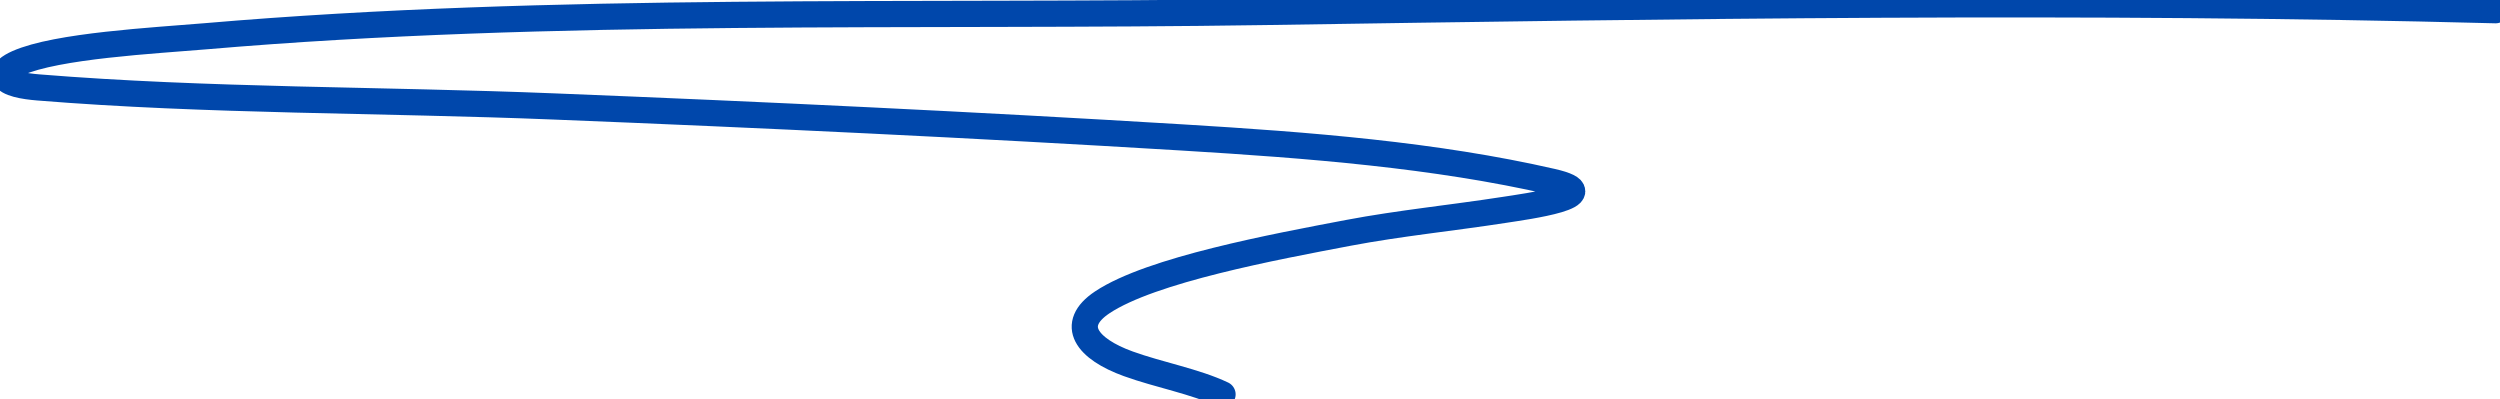
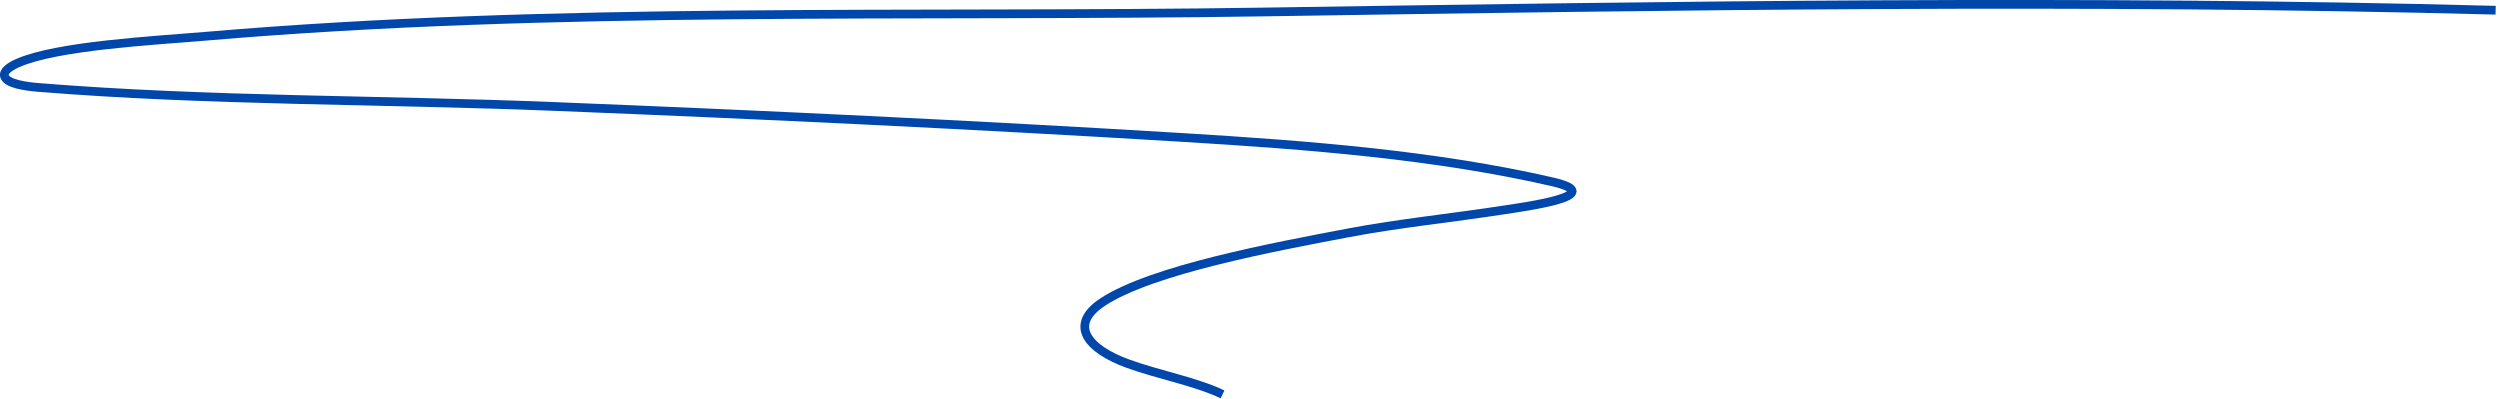
<svg xmlns="http://www.w3.org/2000/svg" width="286.27" height="45.66" viewBox="0 0 286.27 45.66" fill="none">
-   <path d="M285.77,1.17c-46.92-1.24-93.94-.52-140.9,.2C104.48,1.99,63.58,.72,23.56,4.15c-5.89,.5-17.05,1.08-21.55,3.08-.89,.4-1.7,.95-1.48,1.54,.31,.8,2.24,1.11,3.85,1.24,19.26,1.57,39.55,1.39,59.06,2.18,24.03,.96,48.03,2.1,71.95,3.55,14.52,.88,28.93,2,42.33,5.07,6.72,1.54-3.11,2.86-5.45,3.22-5.93,.92-12.04,1.53-17.85,2.63-8.43,1.6-22.6,4.23-28.2,7.96-3.86,2.57-1.75,5.33,2.98,7.04,3.48,1.26,7.68,2.02,10.79,3.5" stroke="#0047ab" stroke-width="3" stroke-linecap="round" />
+   <path d="M285.77,1.17c-46.92-1.24-93.94-.52-140.9,.2C104.48,1.99,63.58,.72,23.56,4.15c-5.89,.5-17.05,1.08-21.55,3.08-.89,.4-1.7,.95-1.48,1.54,.31,.8,2.24,1.11,3.85,1.24,19.26,1.57,39.55,1.39,59.06,2.18,24.03,.96,48.03,2.1,71.95,3.55,14.52,.88,28.93,2,42.33,5.07,6.72,1.54-3.11,2.86-5.45,3.22-5.93,.92-12.04,1.53-17.85,2.63-8.43,1.6-22.6,4.23-28.2,7.96-3.86,2.57-1.75,5.33,2.98,7.04,3.48,1.26,7.68,2.02,10.79,3.5" stroke="#0047ab" strokeWidth="3" strokeLinecap="round" />
</svg>
